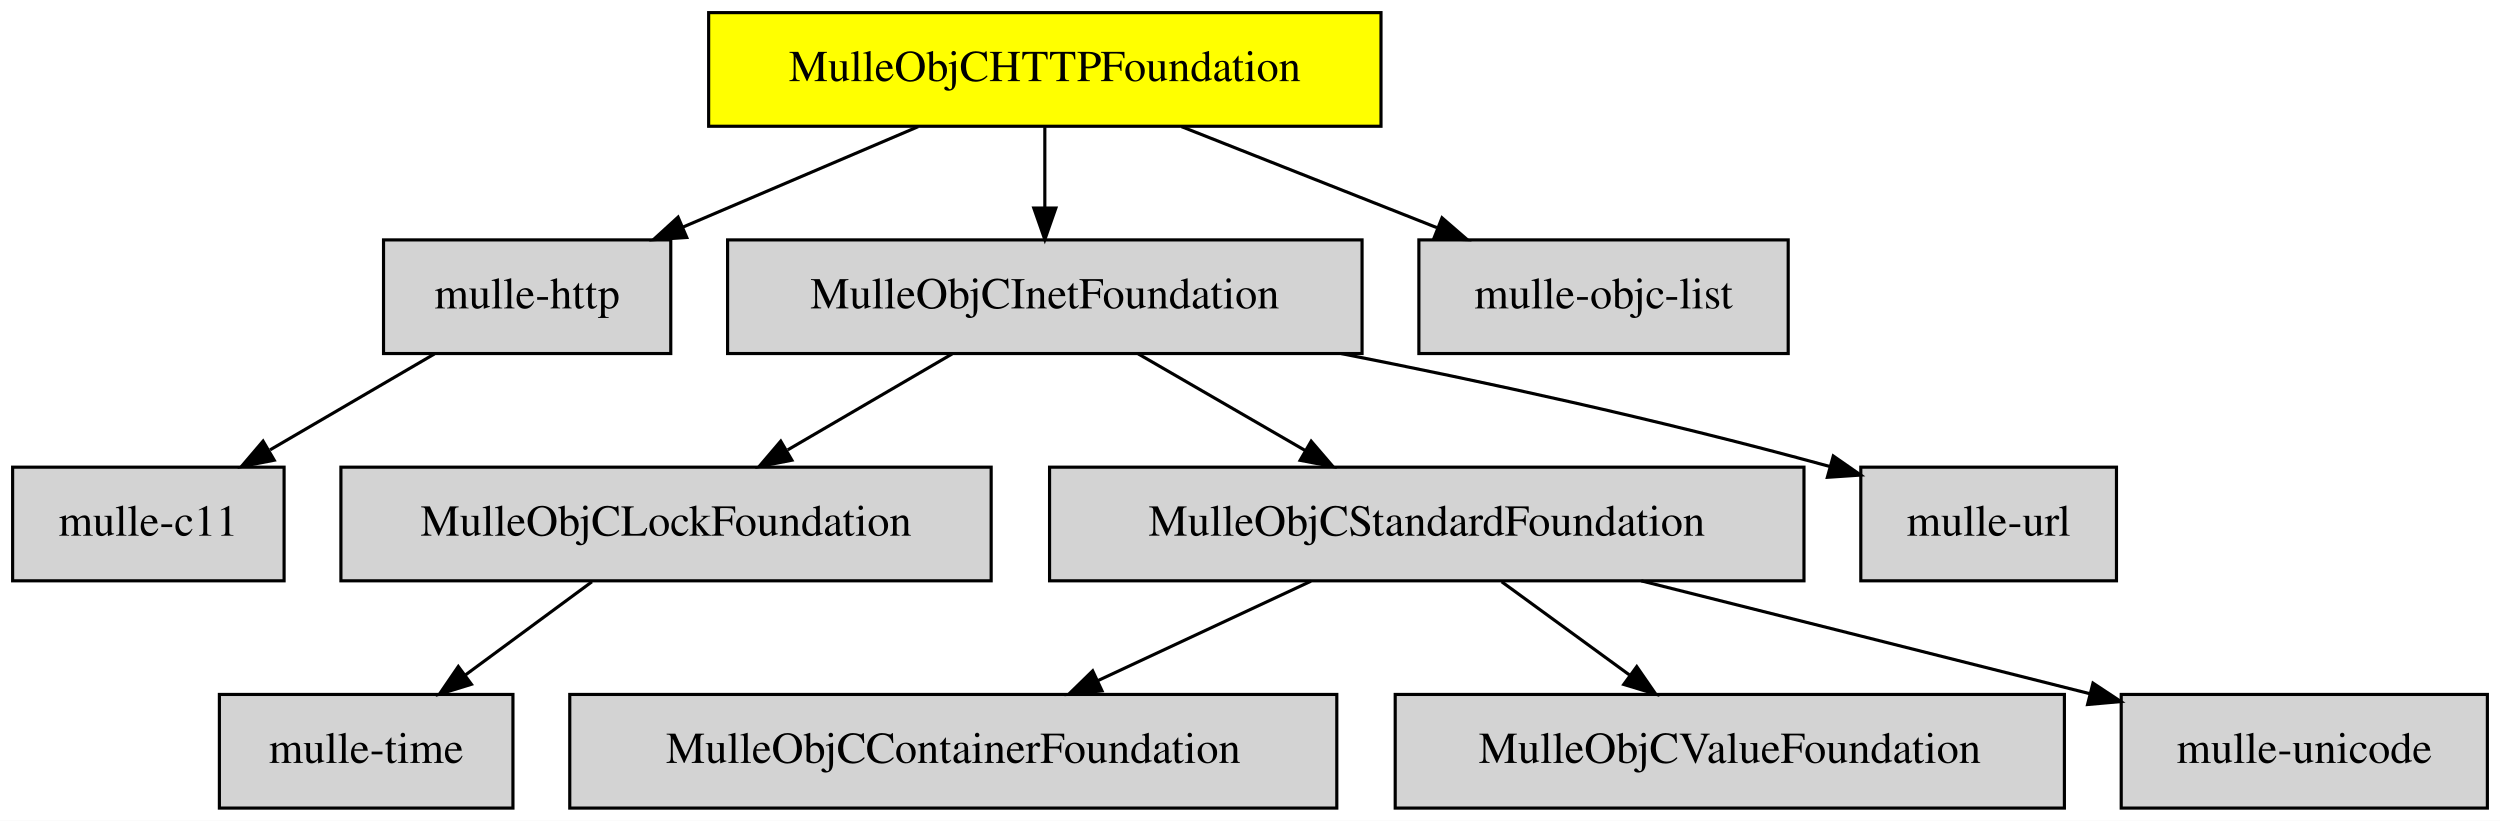
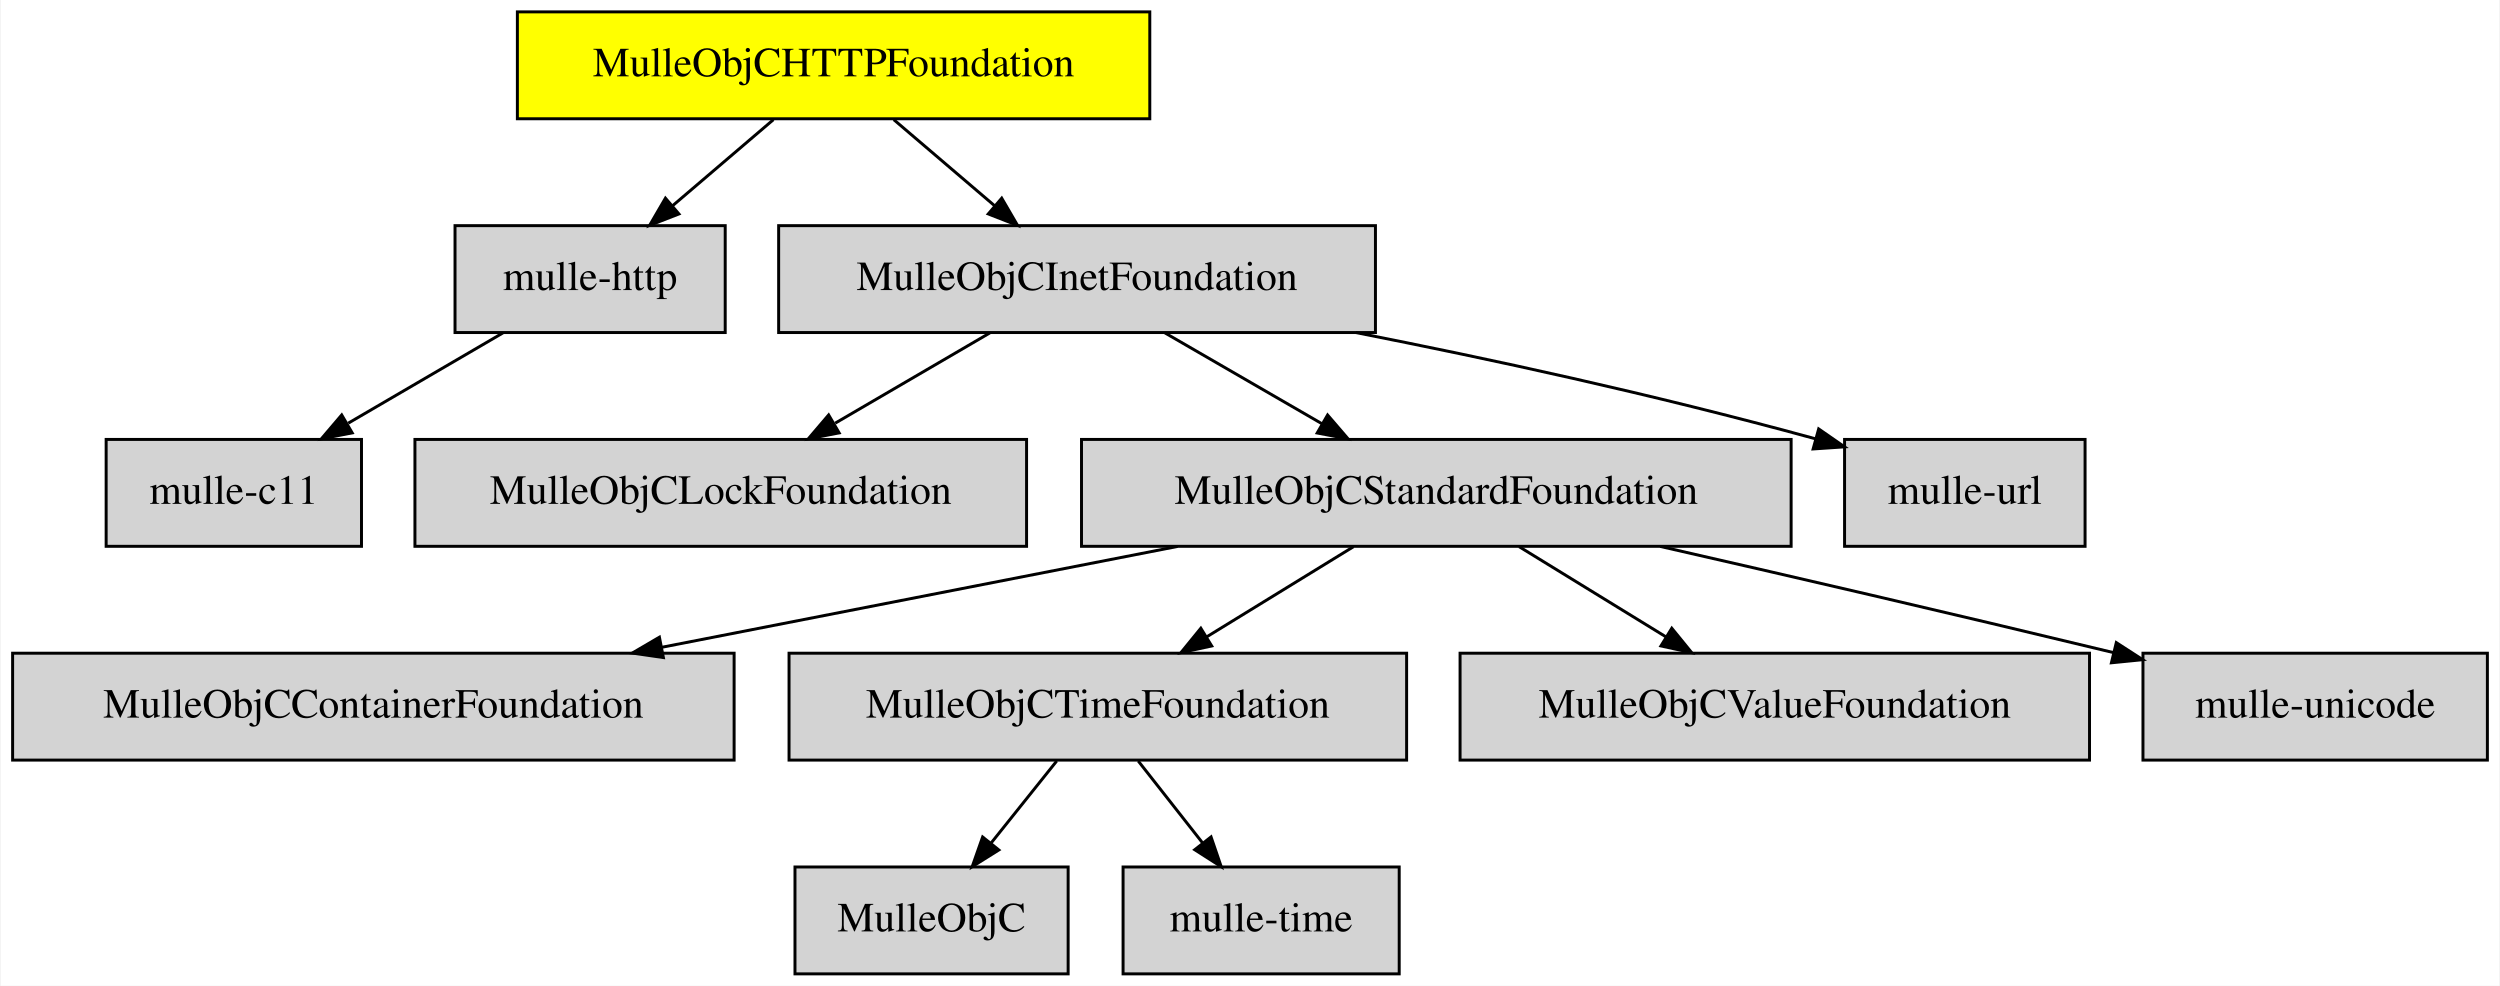
- <svg xmlns="http://www.w3.org/2000/svg" width="792pt" height="260pt" viewBox="0.00 0.00 792.00 260.00">
-   <g id="graph0" class="graph" transform="scale(1 1) rotate(0) translate(4 256)">
-     <polygon fill="white" stroke="transparent" points="-4,4 -4,-256 788,-256 788,4 -4,4" />
+ <svg xmlns="http://www.w3.org/2000/svg" width="842pt" height="332pt" viewBox="0.00 0.00 841.50 332.00">
+   <g id="graph0" class="graph" transform="scale(1 1) rotate(0) translate(4 328)">
+     <polygon fill="white" stroke="transparent" points="-4,4 -4,-328 837.5,-328 837.5,4 -4,4" />
    <g id="node1" class="node">
-       <polygon fill="yellow" stroke="black" points="433.5,-252 220.5,-252 220.5,-216 433.5,-216 433.5,-252" />
-       <text text-anchor="middle" x="327" y="-230.3" font-family="Times,serif" font-size="14.00">MulleObjCHTTPFoundation</text>
+       <polygon fill="yellow" stroke="black" points="383,-324 170,-324 170,-288 383,-288 383,-324" />
+       <text text-anchor="middle" x="276.5" y="-302.3" font-family="Times,serif" font-size="14.00">MulleObjCHTTPFoundation</text>
    </g>
    <g id="node2" class="node">
-       <polygon fill="lightgrey" stroke="black" points="208.5,-180 117.5,-180 117.5,-144 208.5,-144 208.5,-180" />
-       <text text-anchor="middle" x="163" y="-158.3" font-family="Times,serif" font-size="14.00">mulle-http</text>
+       <polygon fill="lightgrey" stroke="black" points="240,-252 149,-252 149,-216 240,-216 240,-252" />
+       <text text-anchor="middle" x="194.5" y="-230.3" font-family="Times,serif" font-size="14.00">mulle-http</text>
    </g>
    <g id="edge2" class="edge">
-       <path fill="none" stroke="black" d="M286.88,-215.88C264.36,-206.26 236.08,-194.19 212.23,-184.01" />
-       <polygon fill="black" stroke="black" points="213.56,-180.77 202.99,-180.07 210.81,-187.21 213.56,-180.77" />
+       <path fill="none" stroke="black" d="M256.23,-287.7C246,-278.97 233.44,-268.24 222.32,-258.75" />
+       <polygon fill="black" stroke="black" points="224.41,-255.94 214.54,-252.1 219.87,-261.26 224.41,-255.94" />
    </g>
    <g id="node4" class="node">
-       <polygon fill="lightgrey" stroke="black" points="427.5,-180 226.5,-180 226.5,-144 427.5,-144 427.5,-180" />
-       <text text-anchor="middle" x="327" y="-158.3" font-family="Times,serif" font-size="14.00">MulleObjCInetFoundation</text>
+       <polygon fill="lightgrey" stroke="black" points="459,-252 258,-252 258,-216 459,-216 459,-252" />
+       <text text-anchor="middle" x="358.5" y="-230.3" font-family="Times,serif" font-size="14.00">MulleObjCInetFoundation</text>
    </g>
    <g id="edge3" class="edge">
-       <path fill="none" stroke="black" d="M327,-215.7C327,-207.98 327,-198.71 327,-190.11" />
-       <polygon fill="black" stroke="black" points="330.5,-190.1 327,-180.1 323.5,-190.1 330.5,-190.1" />
+       <path fill="none" stroke="black" d="M296.77,-287.7C307,-278.97 319.56,-268.24 330.68,-258.75" />
+       <polygon fill="black" stroke="black" points="333.13,-261.26 338.46,-252.1 328.59,-255.94 333.13,-261.26" />
+     </g>
+     <g id="node3" class="node">
+       <polygon fill="lightgrey" stroke="black" points="117.5,-180 31.5,-180 31.5,-144 117.5,-144 117.5,-180" />
+       <text text-anchor="middle" x="74.5" y="-158.3" font-family="Times,serif" font-size="14.00">mulle-c11</text>
+     </g>
+     <g id="edge1" class="edge">
+       <path fill="none" stroke="black" d="M165.14,-215.88C149.45,-206.72 129.94,-195.34 113.05,-185.48" />
+       <polygon fill="black" stroke="black" points="114.37,-182.21 103.97,-180.19 110.84,-188.25 114.37,-182.21" />
    </g>
    <g id="node5" class="node">
-       <polygon fill="lightgrey" stroke="black" points="562.5,-180 445.5,-180 445.5,-144 562.5,-144 562.5,-180" />
-       <text text-anchor="middle" x="504" y="-158.3" font-family="Times,serif" font-size="14.00">mulle-objc-list</text>
+       <polygon fill="lightgrey" stroke="black" points="341.5,-180 135.5,-180 135.5,-144 341.5,-144 341.5,-180" />
+       <text text-anchor="middle" x="238.5" y="-158.3" font-family="Times,serif" font-size="14.00">MulleObjCLockFoundation</text>
    </g>
    <g id="edge4" class="edge">
-       <path fill="none" stroke="black" d="M370.3,-215.88C394.71,-206.22 425.4,-194.09 451.21,-183.88" />
-       <polygon fill="black" stroke="black" points="452.83,-187 460.84,-180.07 450.26,-180.49 452.83,-187" />
-     </g>
-     <g id="node3" class="node">
-       <polygon fill="lightgrey" stroke="black" points="86,-108 0,-108 0,-72 86,-72 86,-108" />
-       <text text-anchor="middle" x="43" y="-86.3" font-family="Times,serif" font-size="14.00">mulle-c11</text>
-     </g>
-     <g id="edge1" class="edge">
-       <path fill="none" stroke="black" d="M133.64,-143.88C117.95,-134.72 98.44,-123.34 81.55,-113.48" />
-       <polygon fill="black" stroke="black" points="82.87,-110.21 72.47,-108.19 79.34,-116.25 82.87,-110.21" />
+       <path fill="none" stroke="black" d="M329.14,-215.88C313.45,-206.72 293.94,-195.34 277.05,-185.48" />
+       <polygon fill="black" stroke="black" points="278.37,-182.21 267.97,-180.19 274.84,-188.25 278.37,-182.21" />
    </g>
    <g id="node6" class="node">
-       <polygon fill="lightgrey" stroke="black" points="310,-108 104,-108 104,-72 310,-72 310,-108" />
-       <text text-anchor="middle" x="207" y="-86.3" font-family="Times,serif" font-size="14.00">MulleObjCLockFoundation</text>
+       <polygon fill="lightgrey" stroke="black" points="599,-180 360,-180 360,-144 599,-144 599,-180" />
+       <text text-anchor="middle" x="479.5" y="-158.3" font-family="Times,serif" font-size="14.00">MulleObjCStandardFoundation</text>
    </g>
    <g id="edge5" class="edge">
-       <path fill="none" stroke="black" d="M297.64,-143.88C281.95,-134.72 262.44,-123.34 245.55,-113.48" />
-       <polygon fill="black" stroke="black" points="246.87,-110.21 236.47,-108.19 243.34,-116.25 246.87,-110.21" />
+       <path fill="none" stroke="black" d="M388.1,-215.88C404.07,-206.64 423.96,-195.13 441.11,-185.21" />
+       <polygon fill="black" stroke="black" points="442.88,-188.23 449.79,-180.19 439.38,-182.17 442.88,-188.23" />
    </g>
    <g id="node7" class="node">
-       <polygon fill="lightgrey" stroke="black" points="567.5,-108 328.5,-108 328.5,-72 567.5,-72 567.5,-108" />
-       <text text-anchor="middle" x="448" y="-86.3" font-family="Times,serif" font-size="14.00">MulleObjCStandardFoundation</text>
+       <polygon fill="lightgrey" stroke="black" points="698,-180 617,-180 617,-144 698,-144 698,-180" />
+       <text text-anchor="middle" x="657.5" y="-158.3" font-family="Times,serif" font-size="14.00">mulle-url</text>
    </g>
    <g id="edge6" class="edge">
-       <path fill="none" stroke="black" d="M356.6,-143.88C372.57,-134.64 392.46,-123.13 409.61,-113.21" />
-       <polygon fill="black" stroke="black" points="411.38,-116.23 418.29,-108.19 407.88,-110.17 411.38,-116.23" />
+       <path fill="none" stroke="black" d="M452.37,-215.99C496.97,-207.21 551.12,-195.57 607.23,-180.2" />
+       <polygon fill="black" stroke="black" points="608.28,-183.54 616.98,-177.5 606.41,-176.79 608.28,-183.54" />
    </g>
    <g id="node8" class="node">
-       <polygon fill="lightgrey" stroke="black" points="666.5,-108 585.5,-108 585.5,-72 666.5,-72 666.5,-108" />
-       <text text-anchor="middle" x="626" y="-86.3" font-family="Times,serif" font-size="14.00">mulle-url</text>
+       <polygon fill="lightgrey" stroke="black" points="243,-108 0,-108 0,-72 243,-72 243,-108" />
+       <text text-anchor="middle" x="121.5" y="-86.3" font-family="Times,serif" font-size="14.00">MulleObjCContainerFoundation</text>
    </g>
    <g id="edge7" class="edge">
-       <path fill="none" stroke="black" d="M420.87,-143.99C465.47,-135.21 519.62,-123.57 575.73,-108.2" />
-       <polygon fill="black" stroke="black" points="576.78,-111.54 585.48,-105.5 574.91,-104.79 576.78,-111.54" />
+       <path fill="none" stroke="black" d="M392.38,-143.97C339.87,-133.7 272.89,-120.6 218.67,-110" />
+       <polygon fill="black" stroke="black" points="219.18,-106.53 208.7,-108.05 217.84,-113.4 219.18,-106.53" />
    </g>
    <g id="node9" class="node">
-       <polygon fill="lightgrey" stroke="black" points="158.5,-36 65.5,-36 65.5,0 158.5,0 158.5,-36" />
-       <text text-anchor="middle" x="112" y="-14.3" font-family="Times,serif" font-size="14.00">mulle-time</text>
+       <polygon fill="lightgrey" stroke="black" points="469.5,-108 261.5,-108 261.5,-72 469.5,-72 469.5,-108" />
+       <text text-anchor="middle" x="365.5" y="-86.3" font-family="Times,serif" font-size="14.00">MulleObjCTimeFoundation</text>
    </g>
    <g id="edge8" class="edge">
-       <path fill="none" stroke="black" d="M183.52,-71.7C171.44,-62.8 156.55,-51.82 143.48,-42.2" />
-       <polygon fill="black" stroke="black" points="145.34,-39.22 135.21,-36.1 141.19,-44.85 145.34,-39.22" />
+       <path fill="none" stroke="black" d="M451.61,-143.88C436.71,-134.72 418.17,-123.34 402.12,-113.48" />
+       <polygon fill="black" stroke="black" points="403.85,-110.44 393.49,-108.19 400.19,-116.41 403.85,-110.44" />
    </g>
    <g id="node10" class="node">
-       <polygon fill="lightgrey" stroke="black" points="419.5,-36 176.5,-36 176.5,0 419.5,0 419.5,-36" />
-       <text text-anchor="middle" x="298" y="-14.3" font-family="Times,serif" font-size="14.00">MulleObjCContainerFoundation</text>
+       <polygon fill="lightgrey" stroke="black" points="699.5,-108 487.5,-108 487.5,-72 699.5,-72 699.5,-108" />
+       <text text-anchor="middle" x="593.5" y="-86.3" font-family="Times,serif" font-size="14.00">MulleObjCValueFoundation</text>
    </g>
    <g id="edge9" class="edge">
-       <path fill="none" stroke="black" d="M411.31,-71.88C390.98,-62.39 365.53,-50.51 343.9,-40.42" />
-       <polygon fill="black" stroke="black" points="345.12,-37.13 334.57,-36.07 342.16,-43.47 345.12,-37.13" />
+       <path fill="none" stroke="black" d="M507.39,-143.88C522.29,-134.72 540.83,-123.34 556.88,-113.48" />
+       <polygon fill="black" stroke="black" points="558.81,-116.41 565.51,-108.19 555.15,-110.44 558.81,-116.41" />
    </g>
    <g id="node11" class="node">
-       <polygon fill="lightgrey" stroke="black" points="650,-36 438,-36 438,0 650,0 650,-36" />
-       <text text-anchor="middle" x="544" y="-14.3" font-family="Times,serif" font-size="14.00">MulleObjCValueFoundation</text>
+       <polygon fill="lightgrey" stroke="black" points="833.5,-108 717.5,-108 717.5,-72 833.5,-72 833.5,-108" />
+       <text text-anchor="middle" x="775.5" y="-86.3" font-family="Times,serif" font-size="14.00">mulle-unicode</text>
    </g>
    <g id="edge10" class="edge">
-       <path fill="none" stroke="black" d="M471.73,-71.7C483.94,-62.8 498.99,-51.82 512.18,-42.2" />
-       <polygon fill="black" stroke="black" points="514.52,-44.82 520.54,-36.1 510.4,-39.17 514.52,-44.82" />
+       <path fill="none" stroke="black" d="M554.89,-143.97C597.15,-134.33 651.06,-121.86 707.58,-108.2" />
+       <polygon fill="black" stroke="black" points="708.52,-111.57 717.41,-105.82 706.87,-104.77 708.52,-111.57" />
    </g>
    <g id="node12" class="node">
-       <polygon fill="lightgrey" stroke="black" points="784,-36 668,-36 668,0 784,0 784,-36" />
-       <text text-anchor="middle" x="726" y="-14.3" font-family="Times,serif" font-size="14.00">mulle-unicode</text>
+       <polygon fill="lightgrey" stroke="black" points="355.5,-36 263.5,-36 263.5,0 355.5,0 355.5,-36" />
+       <text text-anchor="middle" x="309.5" y="-14.3" font-family="Times,serif" font-size="14.00">MulleObjC</text>
    </g>
    <g id="edge11" class="edge">
-       <path fill="none" stroke="black" d="M515.95,-71.98C554.89,-62.21 604.94,-49.64 657.96,-36.26" />
-       <polygon fill="black" stroke="black" points="659.06,-39.59 667.9,-33.75 657.34,-32.81 659.06,-39.59" />
+       <path fill="none" stroke="black" d="M351.66,-71.7C345.01,-63.39 336.92,-53.28 329.61,-44.14" />
+       <polygon fill="black" stroke="black" points="332.16,-41.73 323.18,-36.1 326.7,-46.1 332.16,-41.73" />
+     </g>
+     <g id="node13" class="node">
+       <polygon fill="lightgrey" stroke="black" points="467,-36 374,-36 374,0 467,0 467,-36" />
+       <text text-anchor="middle" x="420.5" y="-14.3" font-family="Times,serif" font-size="14.00">mulle-time</text>
+     </g>
+     <g id="edge12" class="edge">
+       <path fill="none" stroke="black" d="M379.1,-71.7C385.62,-63.39 393.57,-53.28 400.75,-44.14" />
+       <polygon fill="black" stroke="black" points="403.63,-46.13 407.06,-36.1 398.13,-41.81 403.63,-46.13" />
    </g>
  </g>
</svg>
